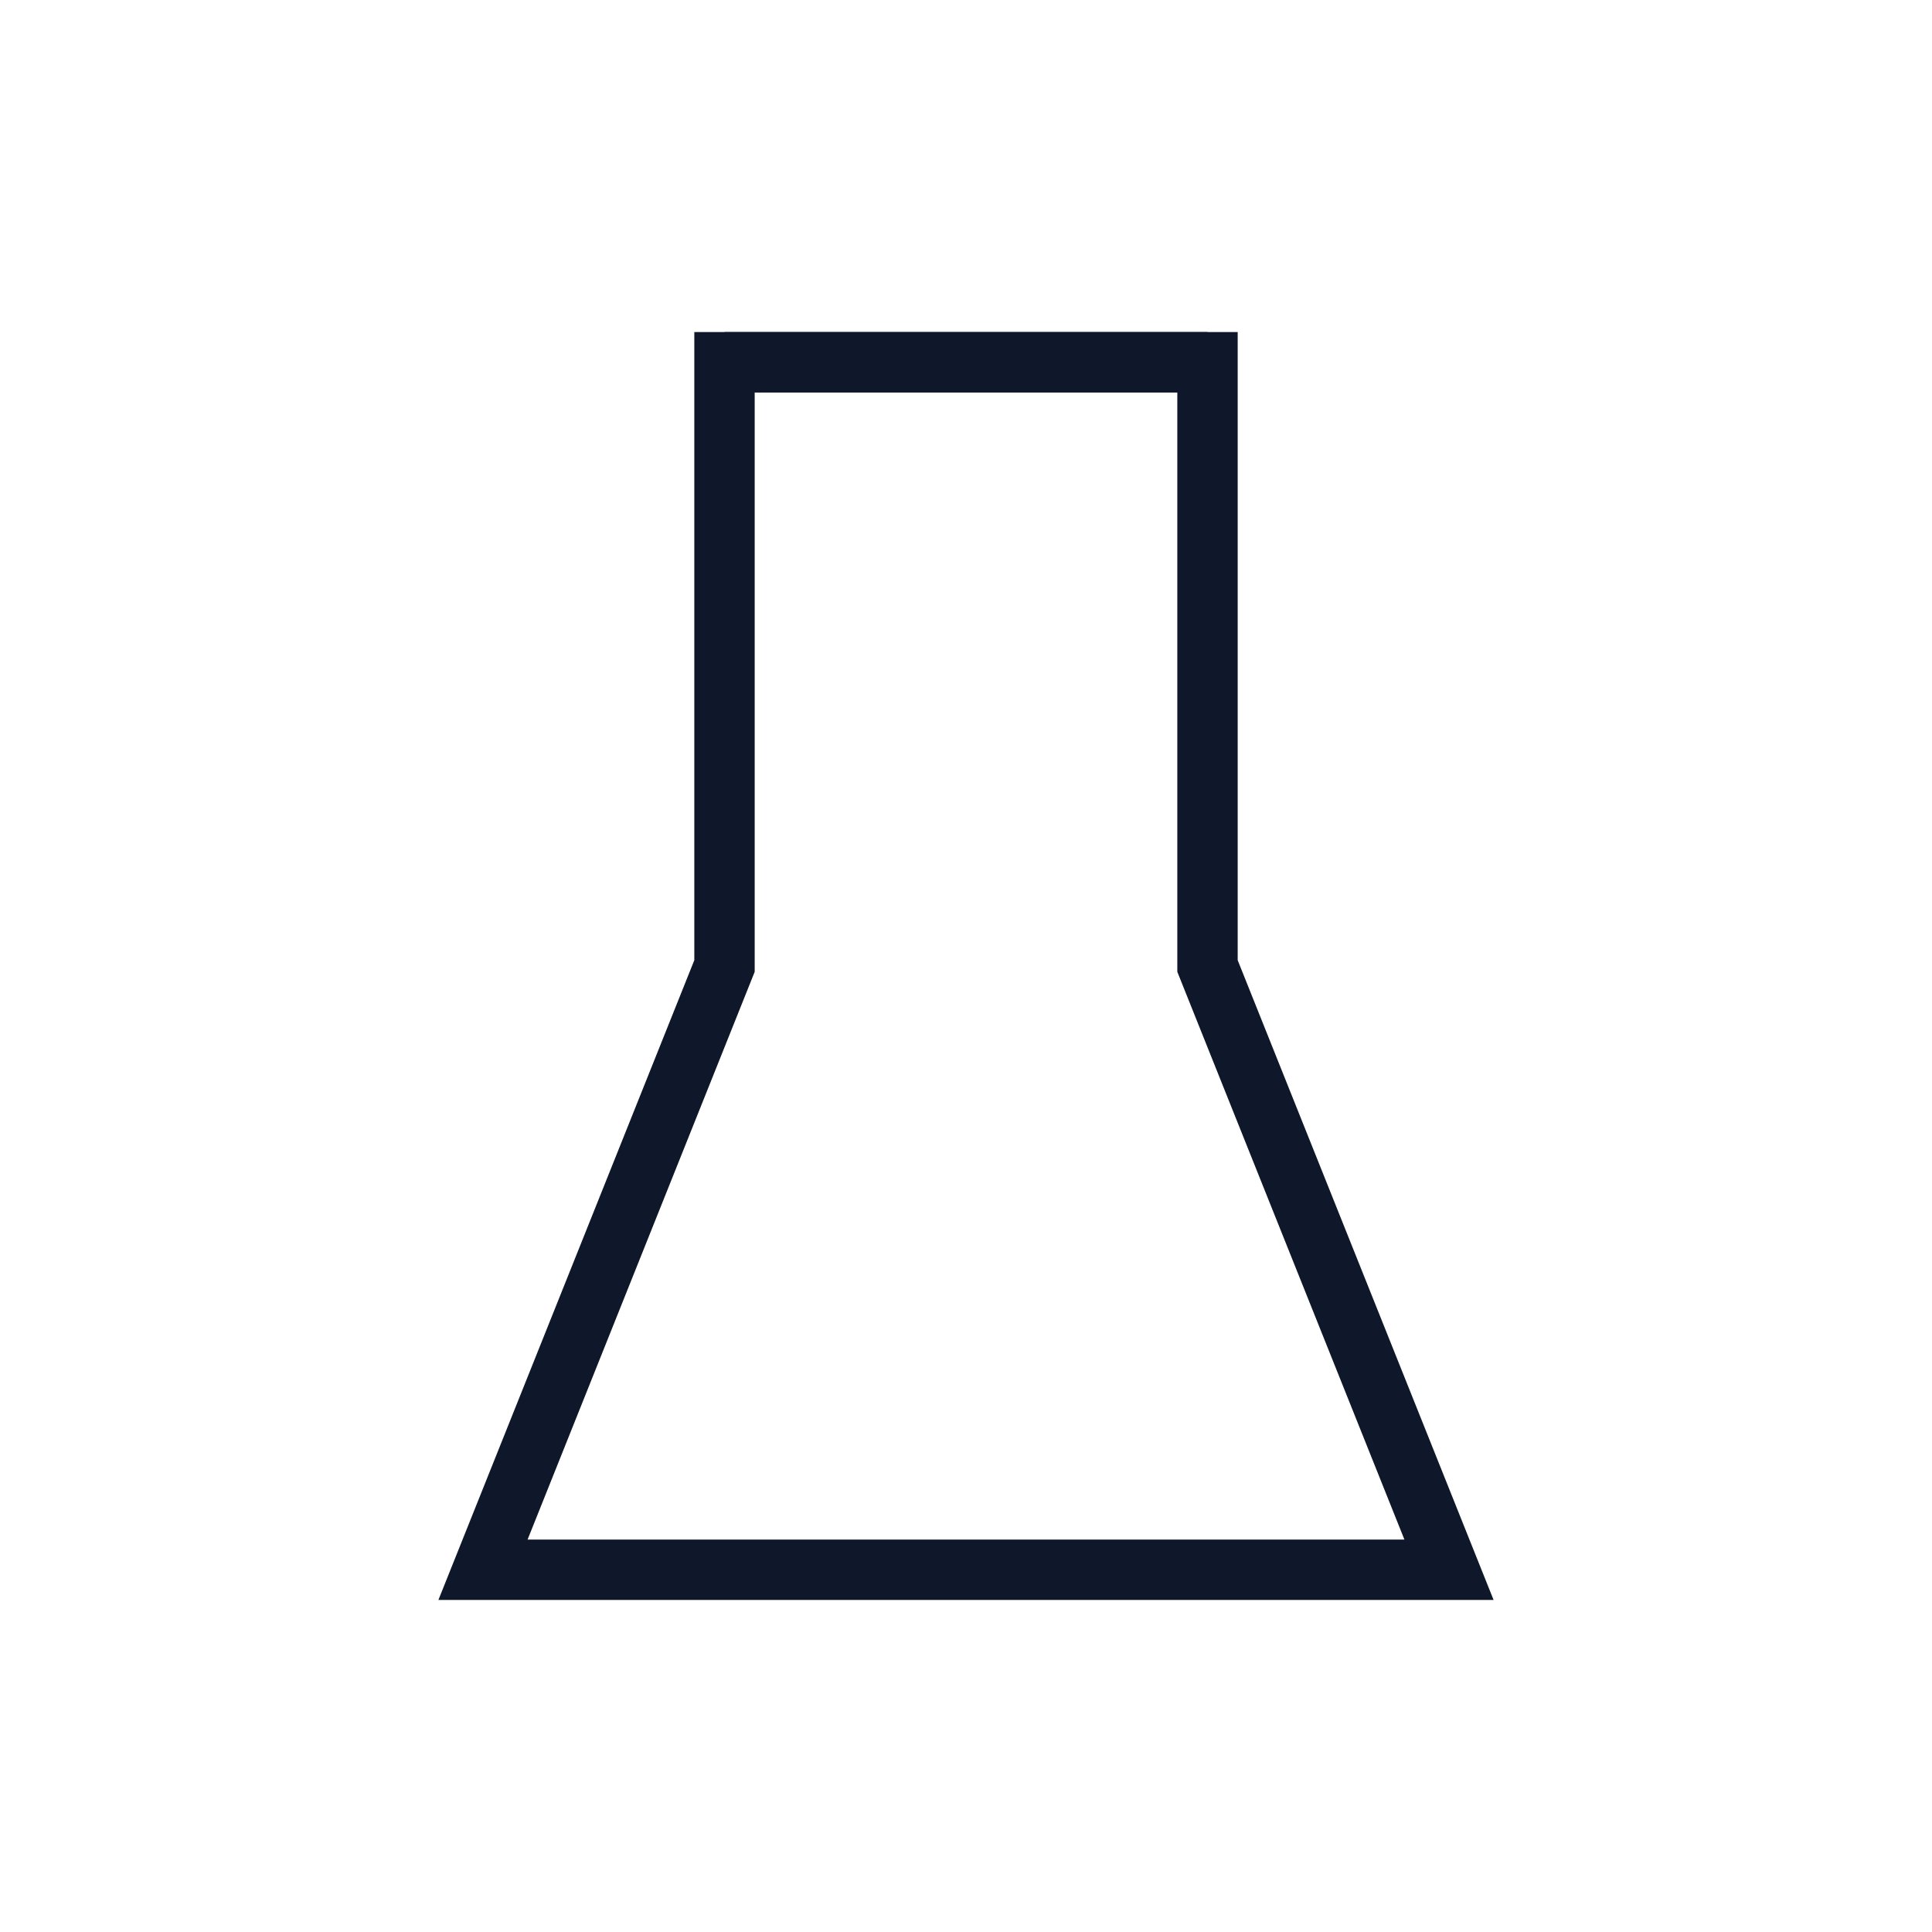
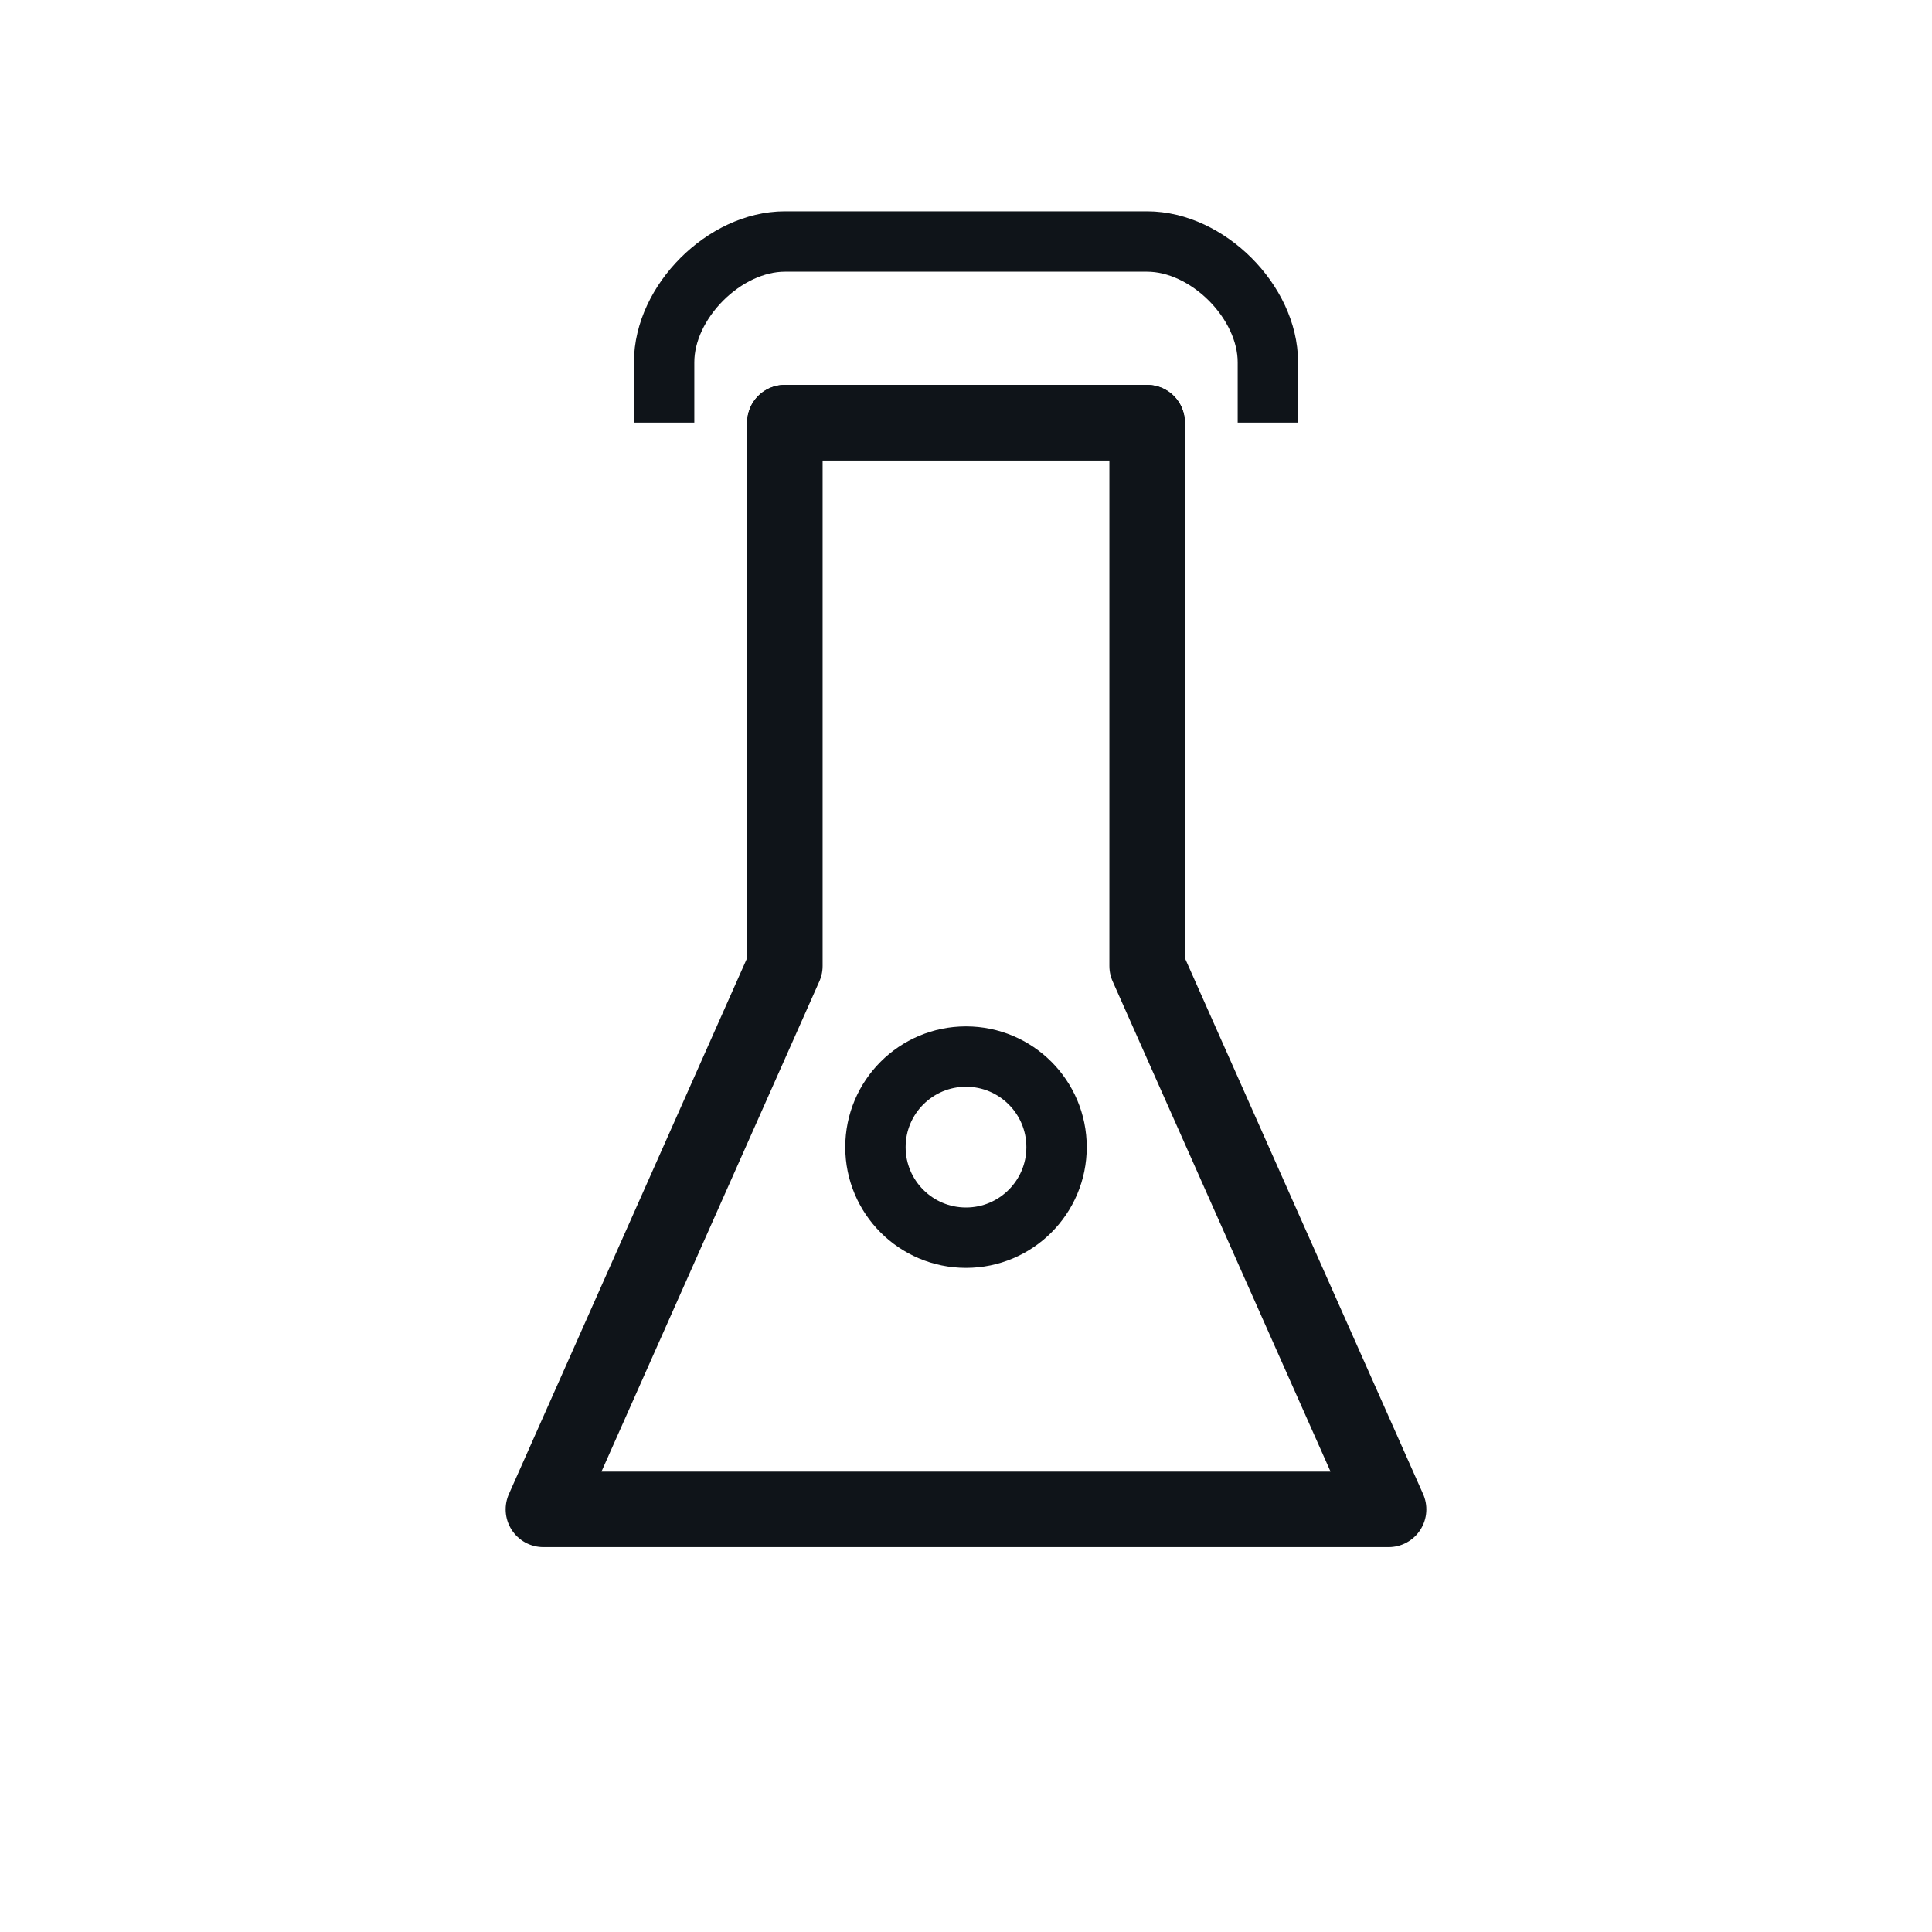
<svg xmlns="http://www.w3.org/2000/svg" viewBox="0 0 64 64" width="64" height="64">
-   <path d="M24 12v20l-8 20h32l-8-20V12z" fill="none" stroke="#0f172a" stroke-width="2" />
-   <line x1="24" y1="12" x2="40" y2="12" stroke="#0f172a" stroke-width="2" />
+   <path d="M26 14v18l-8 18h28l-8-18V14z" fill="none" stroke="#0f1419" stroke-width="2.5" stroke-linejoin="round" />
+   <line x1="26" y1="14" x2="38" y2="14" stroke="#0f1419" stroke-width="2.5" stroke-linecap="round" />
+   <circle cx="32" cy="38" r="3" fill="none" stroke="#0f1419" stroke-width="2" />
+   <path d="M22 14v-2c0-2 2-4 4-4h12c2 0 4 2 4 4v2" fill="none" stroke="#0f1419" stroke-width="2" />
</svg>
